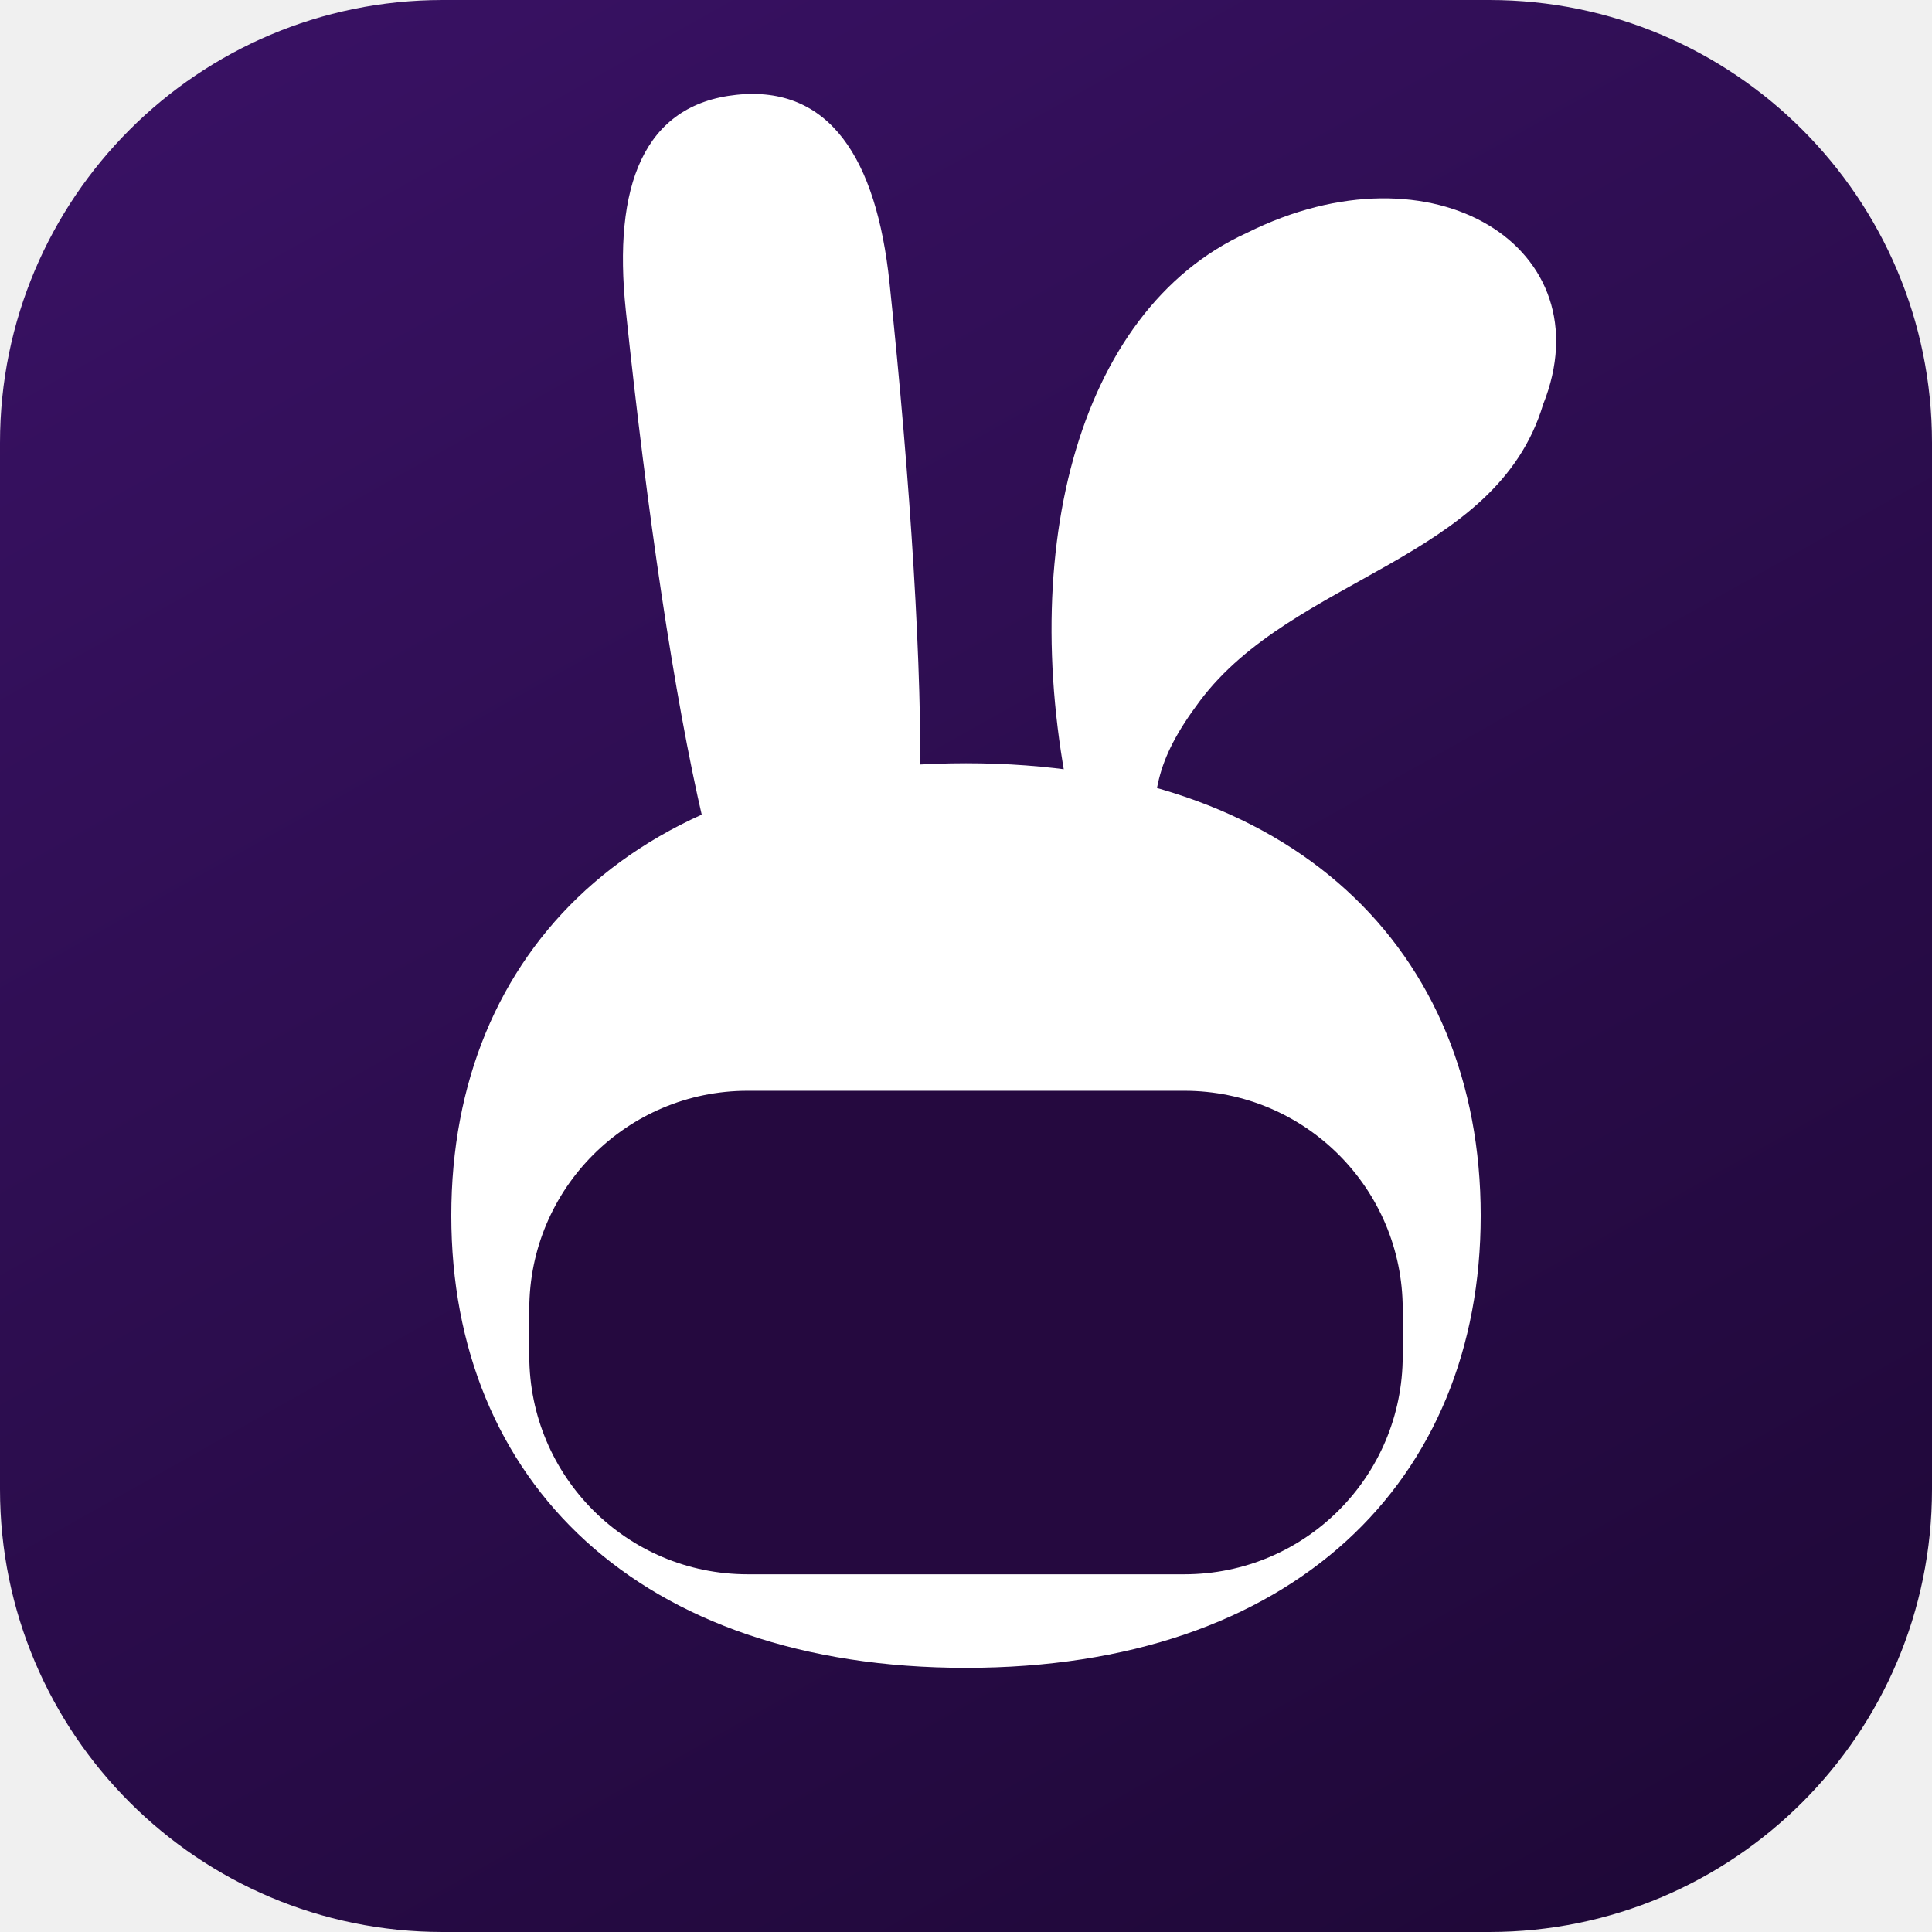
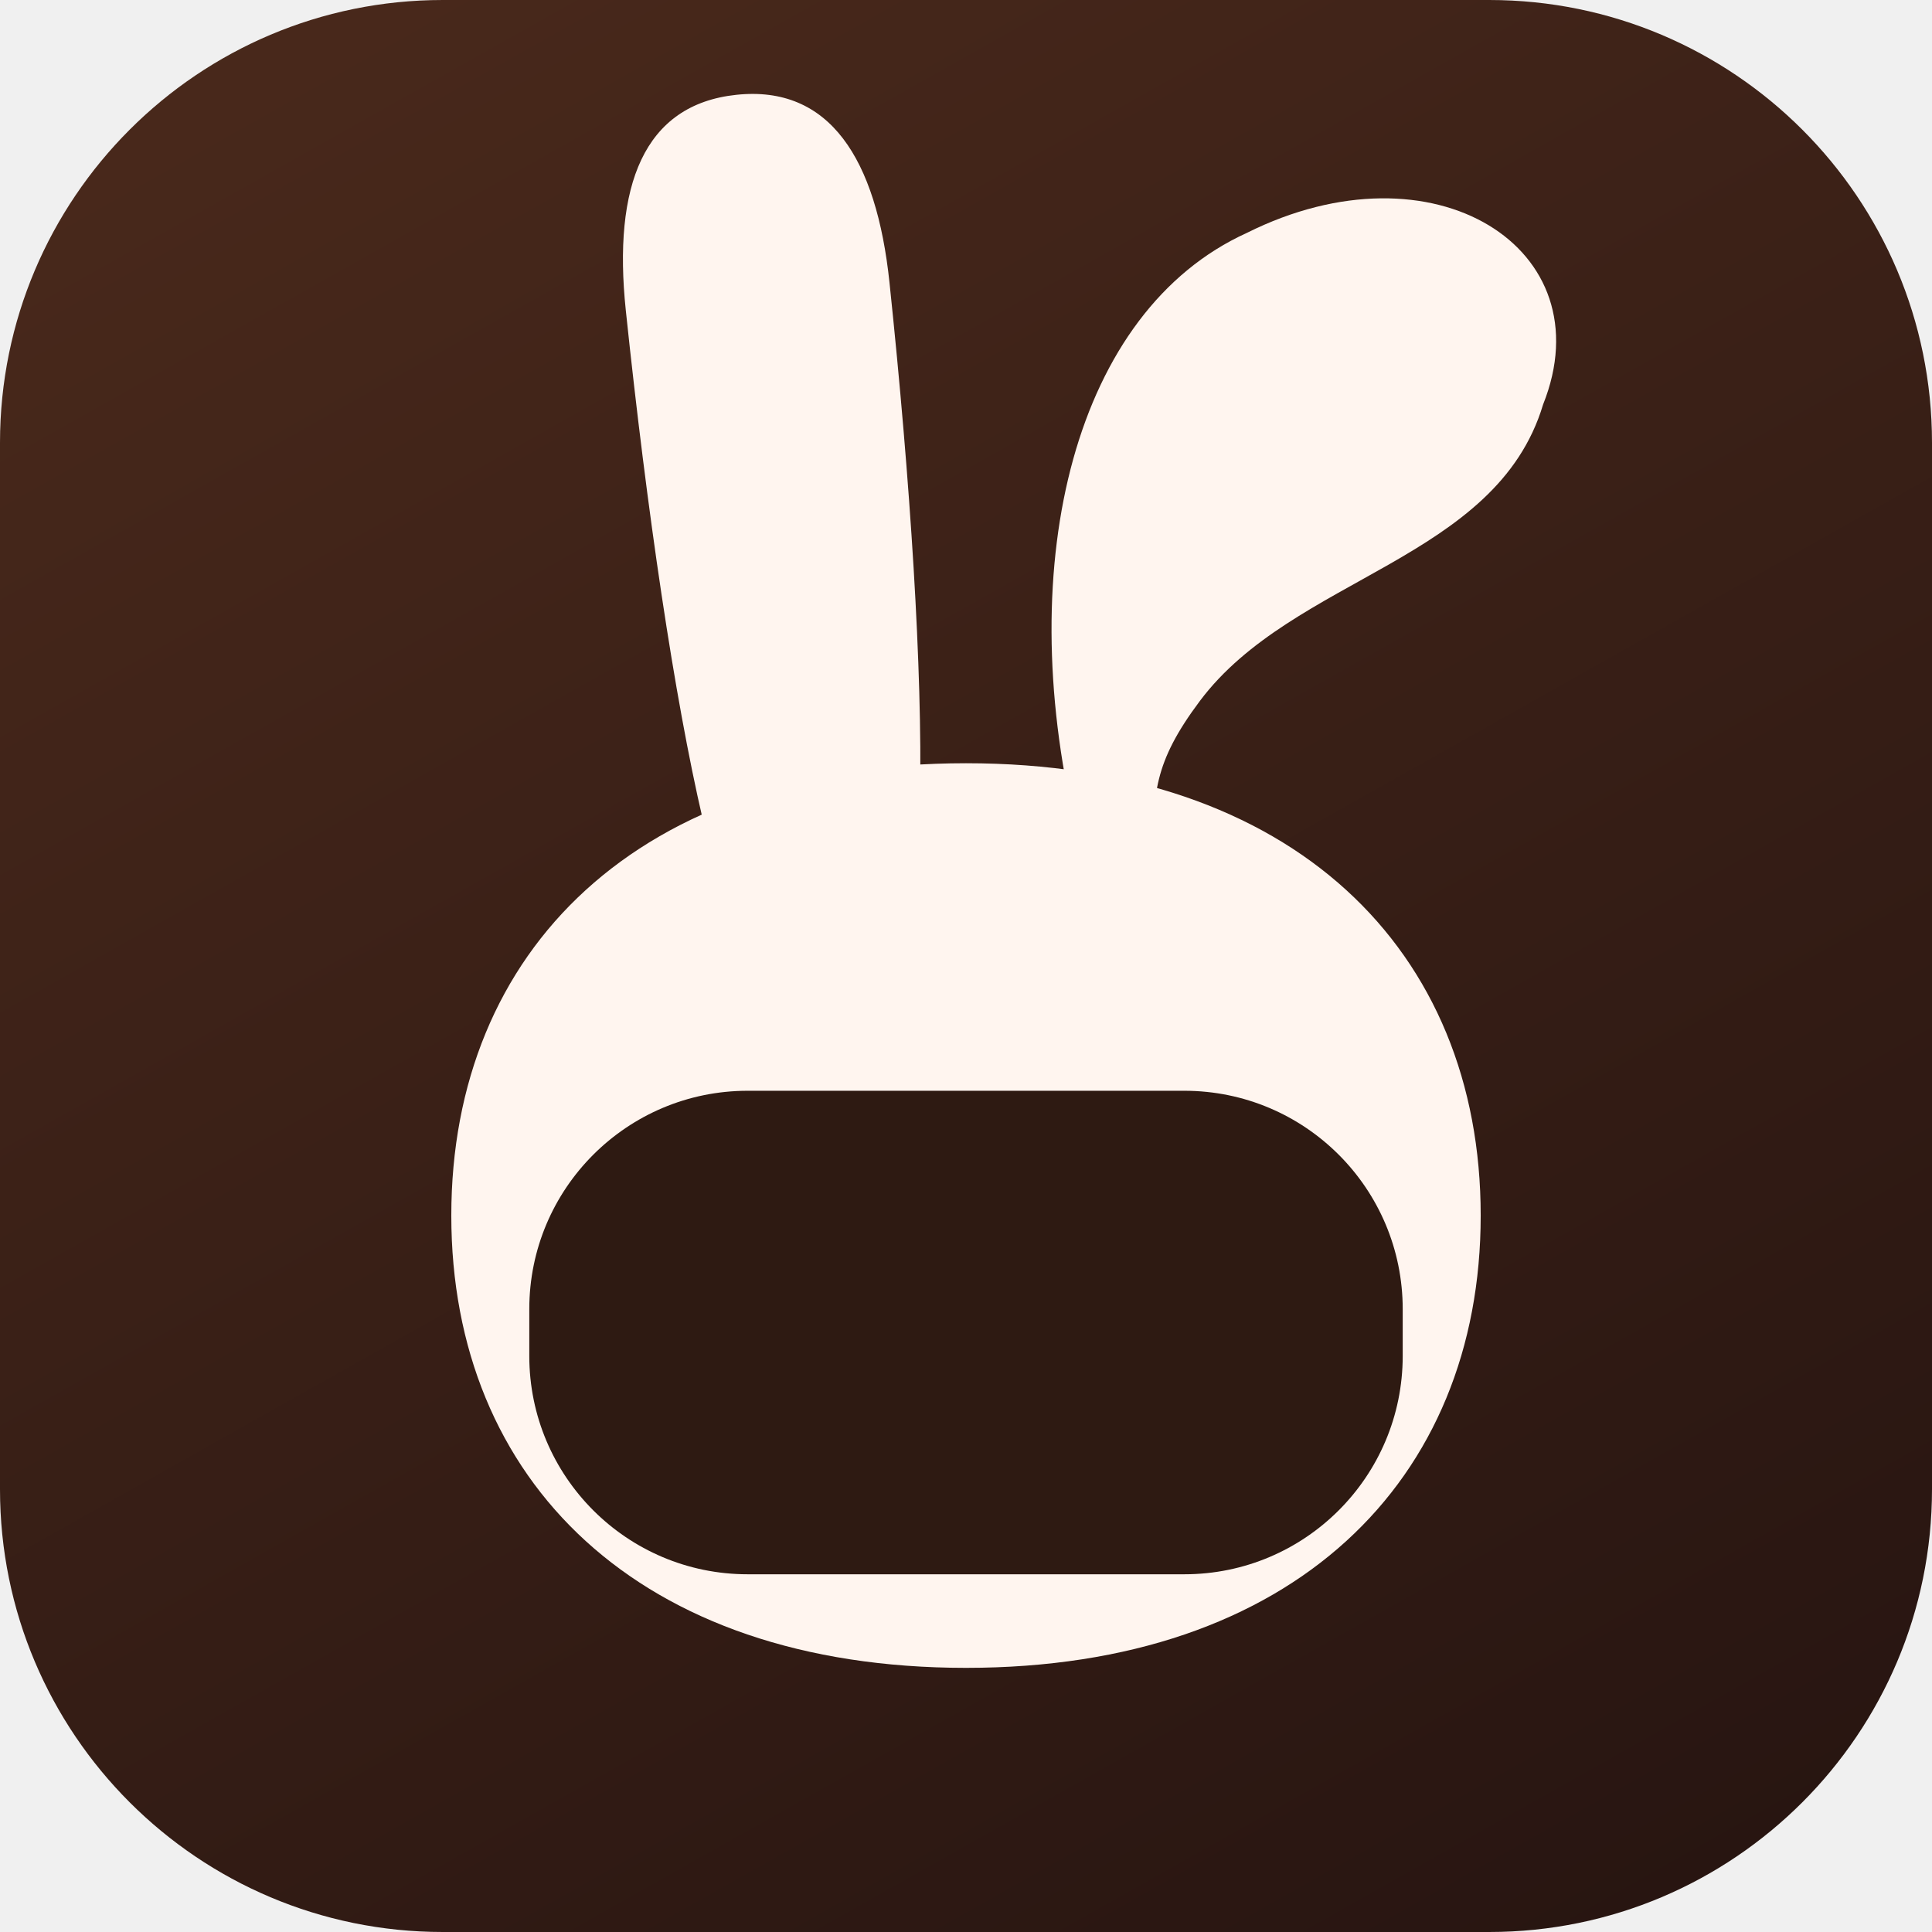
<svg xmlns="http://www.w3.org/2000/svg" viewBox="0 0 192 192" width="192" height="192">
  <defs>
    <linearGradient id="tile16" x1="0" y1="0" x2="1" y2="1" gradientTransform="rotate(15)">
-       <stop offset="0" stop-color="#3a1266" />
-       <stop offset="1" stop-color="#1c0733" />
+       <stop offset="0" stop-color="#4b2a1c" />
+       <stop offset="1" stop-color="#241310" />
    </linearGradient>
  </defs>
  <rect width="192" height="192" rx="44" fill="url(#tile16)" />
  <g transform="translate(96 96) scale(1.55) translate(-96 -110)">
-     <g fill="#ffffff">
+     <g fill="#fff5ef">
      <path transform="rotate(-6 84 80)" d="M84,54 C90,54 92.5,59 92.5,67 C92.5,80 92,92 91,100                C89,109 79,109 77,100 C76,92 75.5,80 75.5,67                C75.5,59 78,54 84,54 Z" />
      <path d="M103,101 C99,84 103,68 114,63 C126,57 137,64 133,74                C130,84 117,85 111,93 C108,97 108,99 108,103 Z" />
    </g>
-     <path fill="#ffffff" d="M96,97 C75,97 63,109 63,126 C63,143 75,155 96,155              C117,155 129,143 129,126 C129,109 117,97 96,97 Z" />
-     <rect x="68" y="118" width="56" height="31" rx="14" fill="#25093f" />
+     <path fill="#fff5ef" d="M96,97 C75,97 63,109 63,126 C63,143 75,155 96,155              C117,155 129,143 129,126 C129,109 117,97 96,97 Z" />
+     <rect x="68" y="118" width="56" height="31" rx="14" fill="#2e1a12" />
  </g>
</svg>
